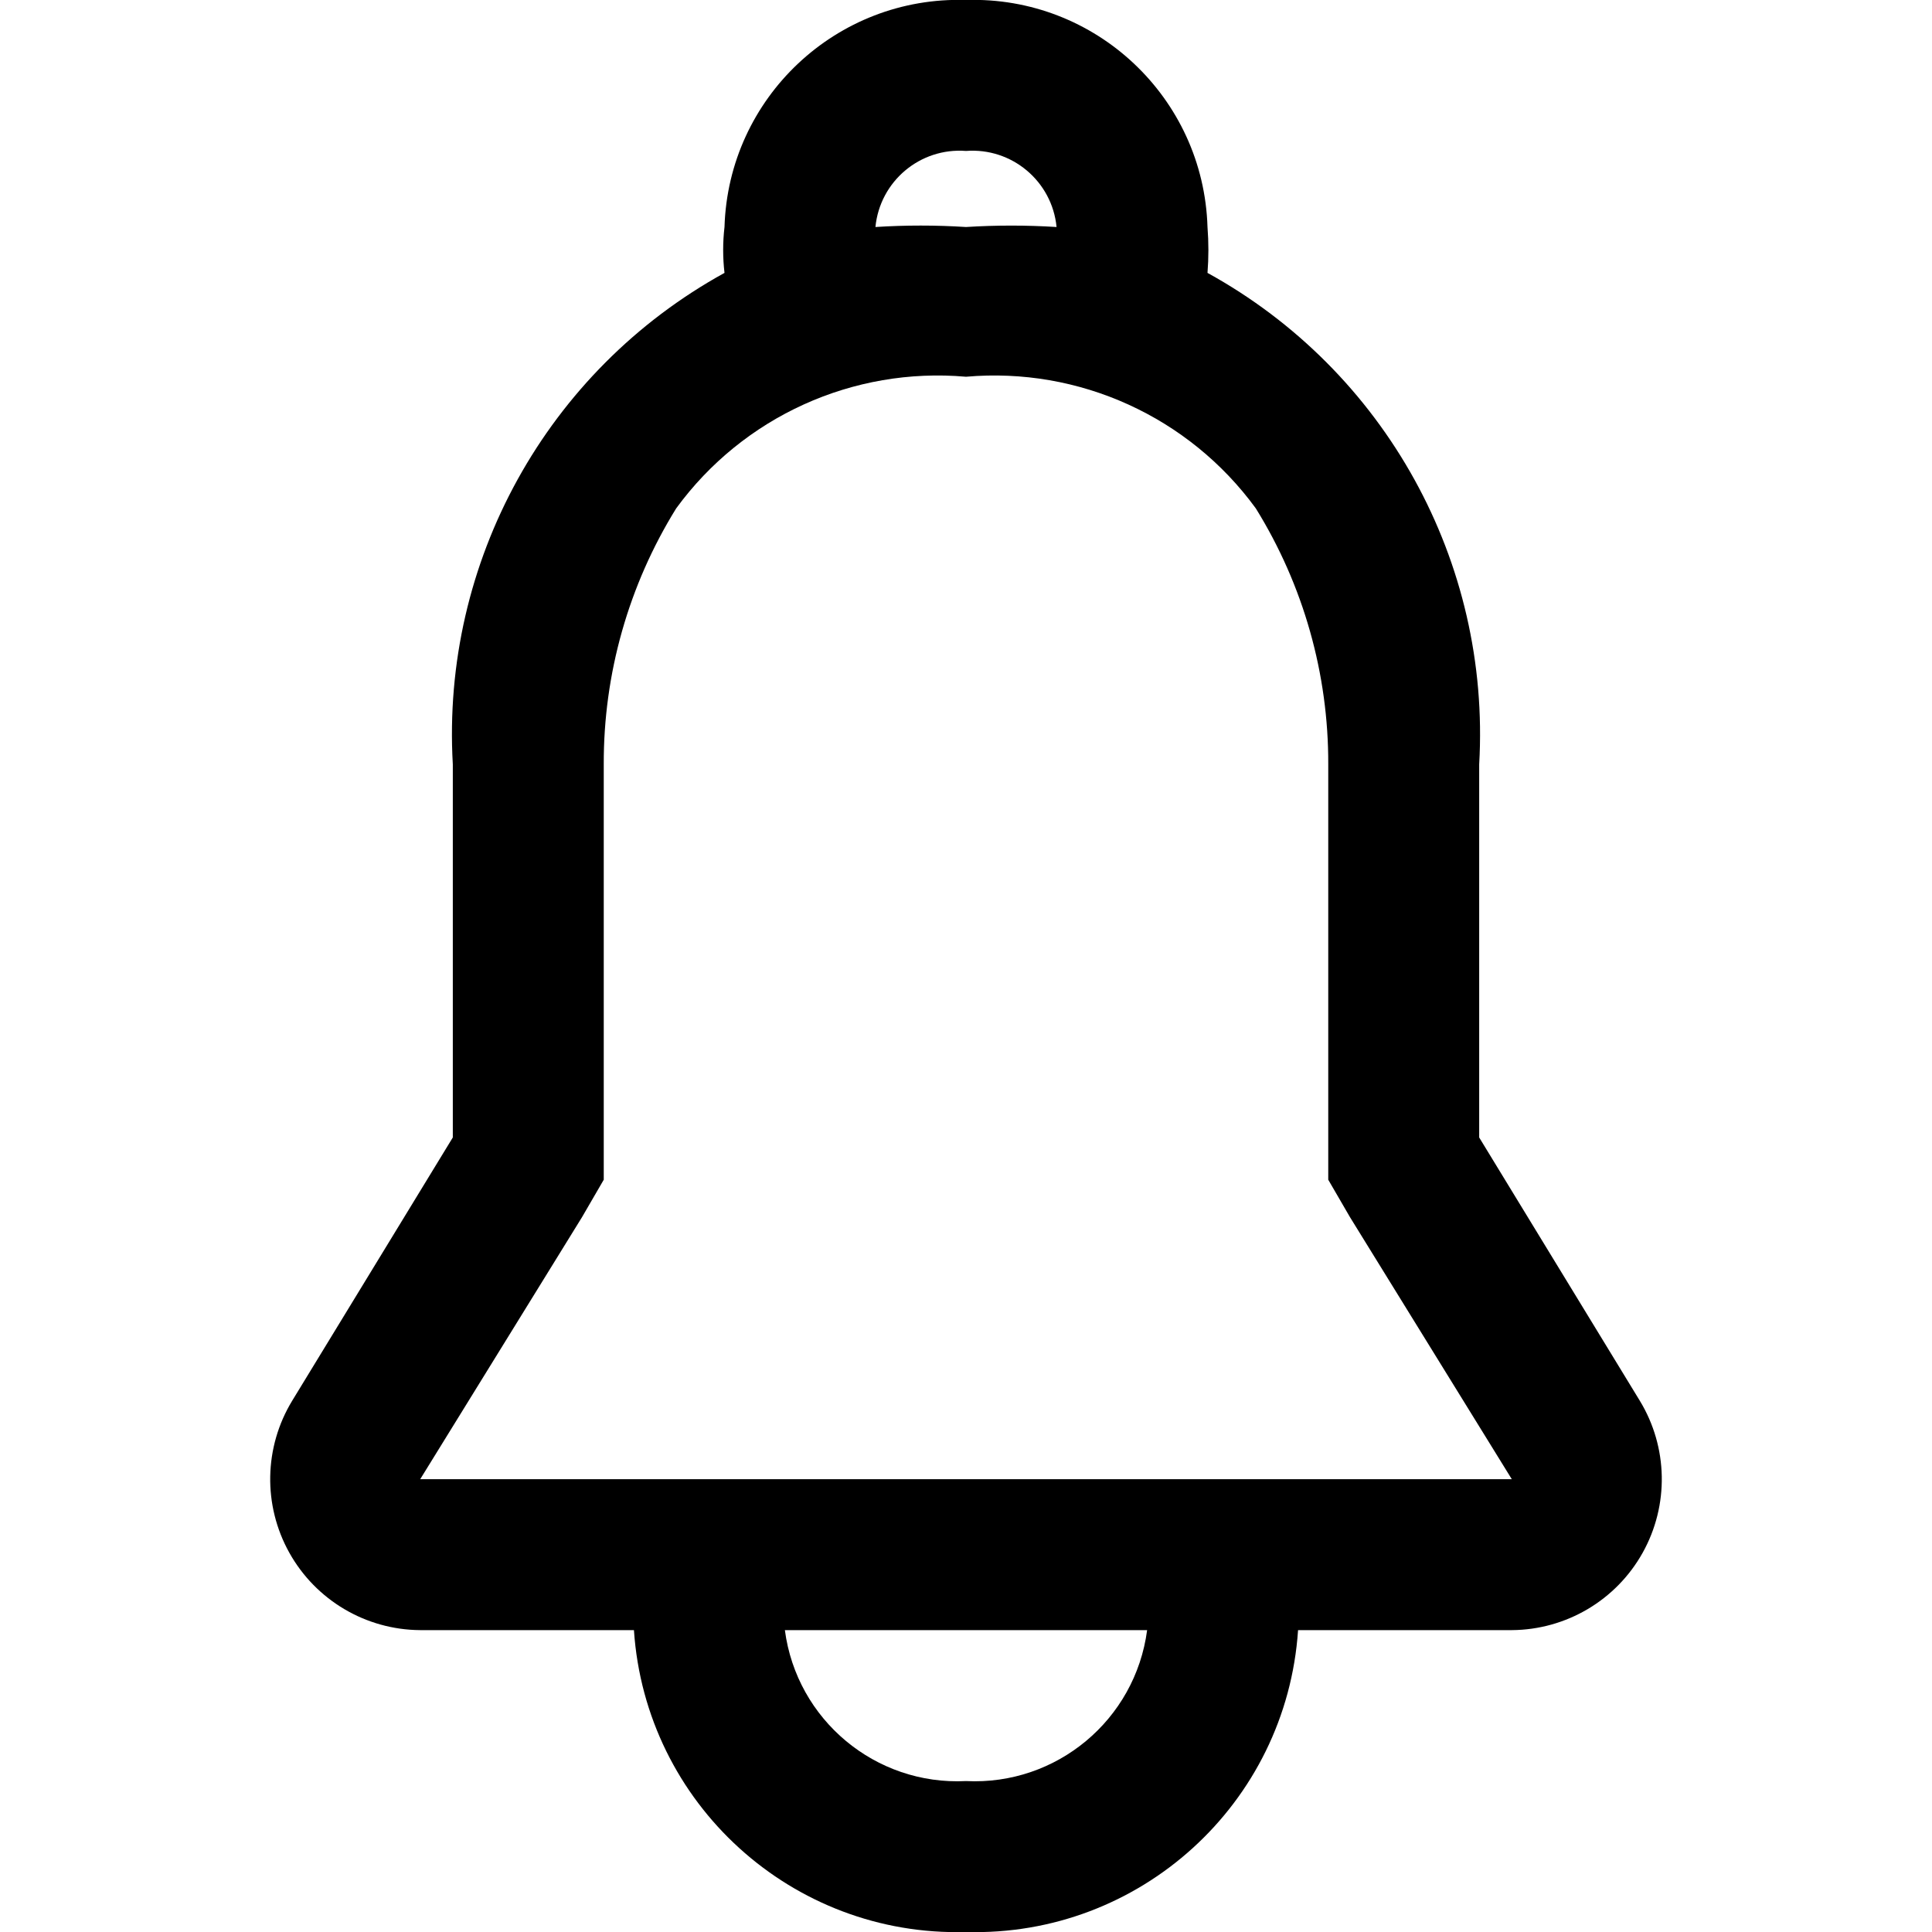
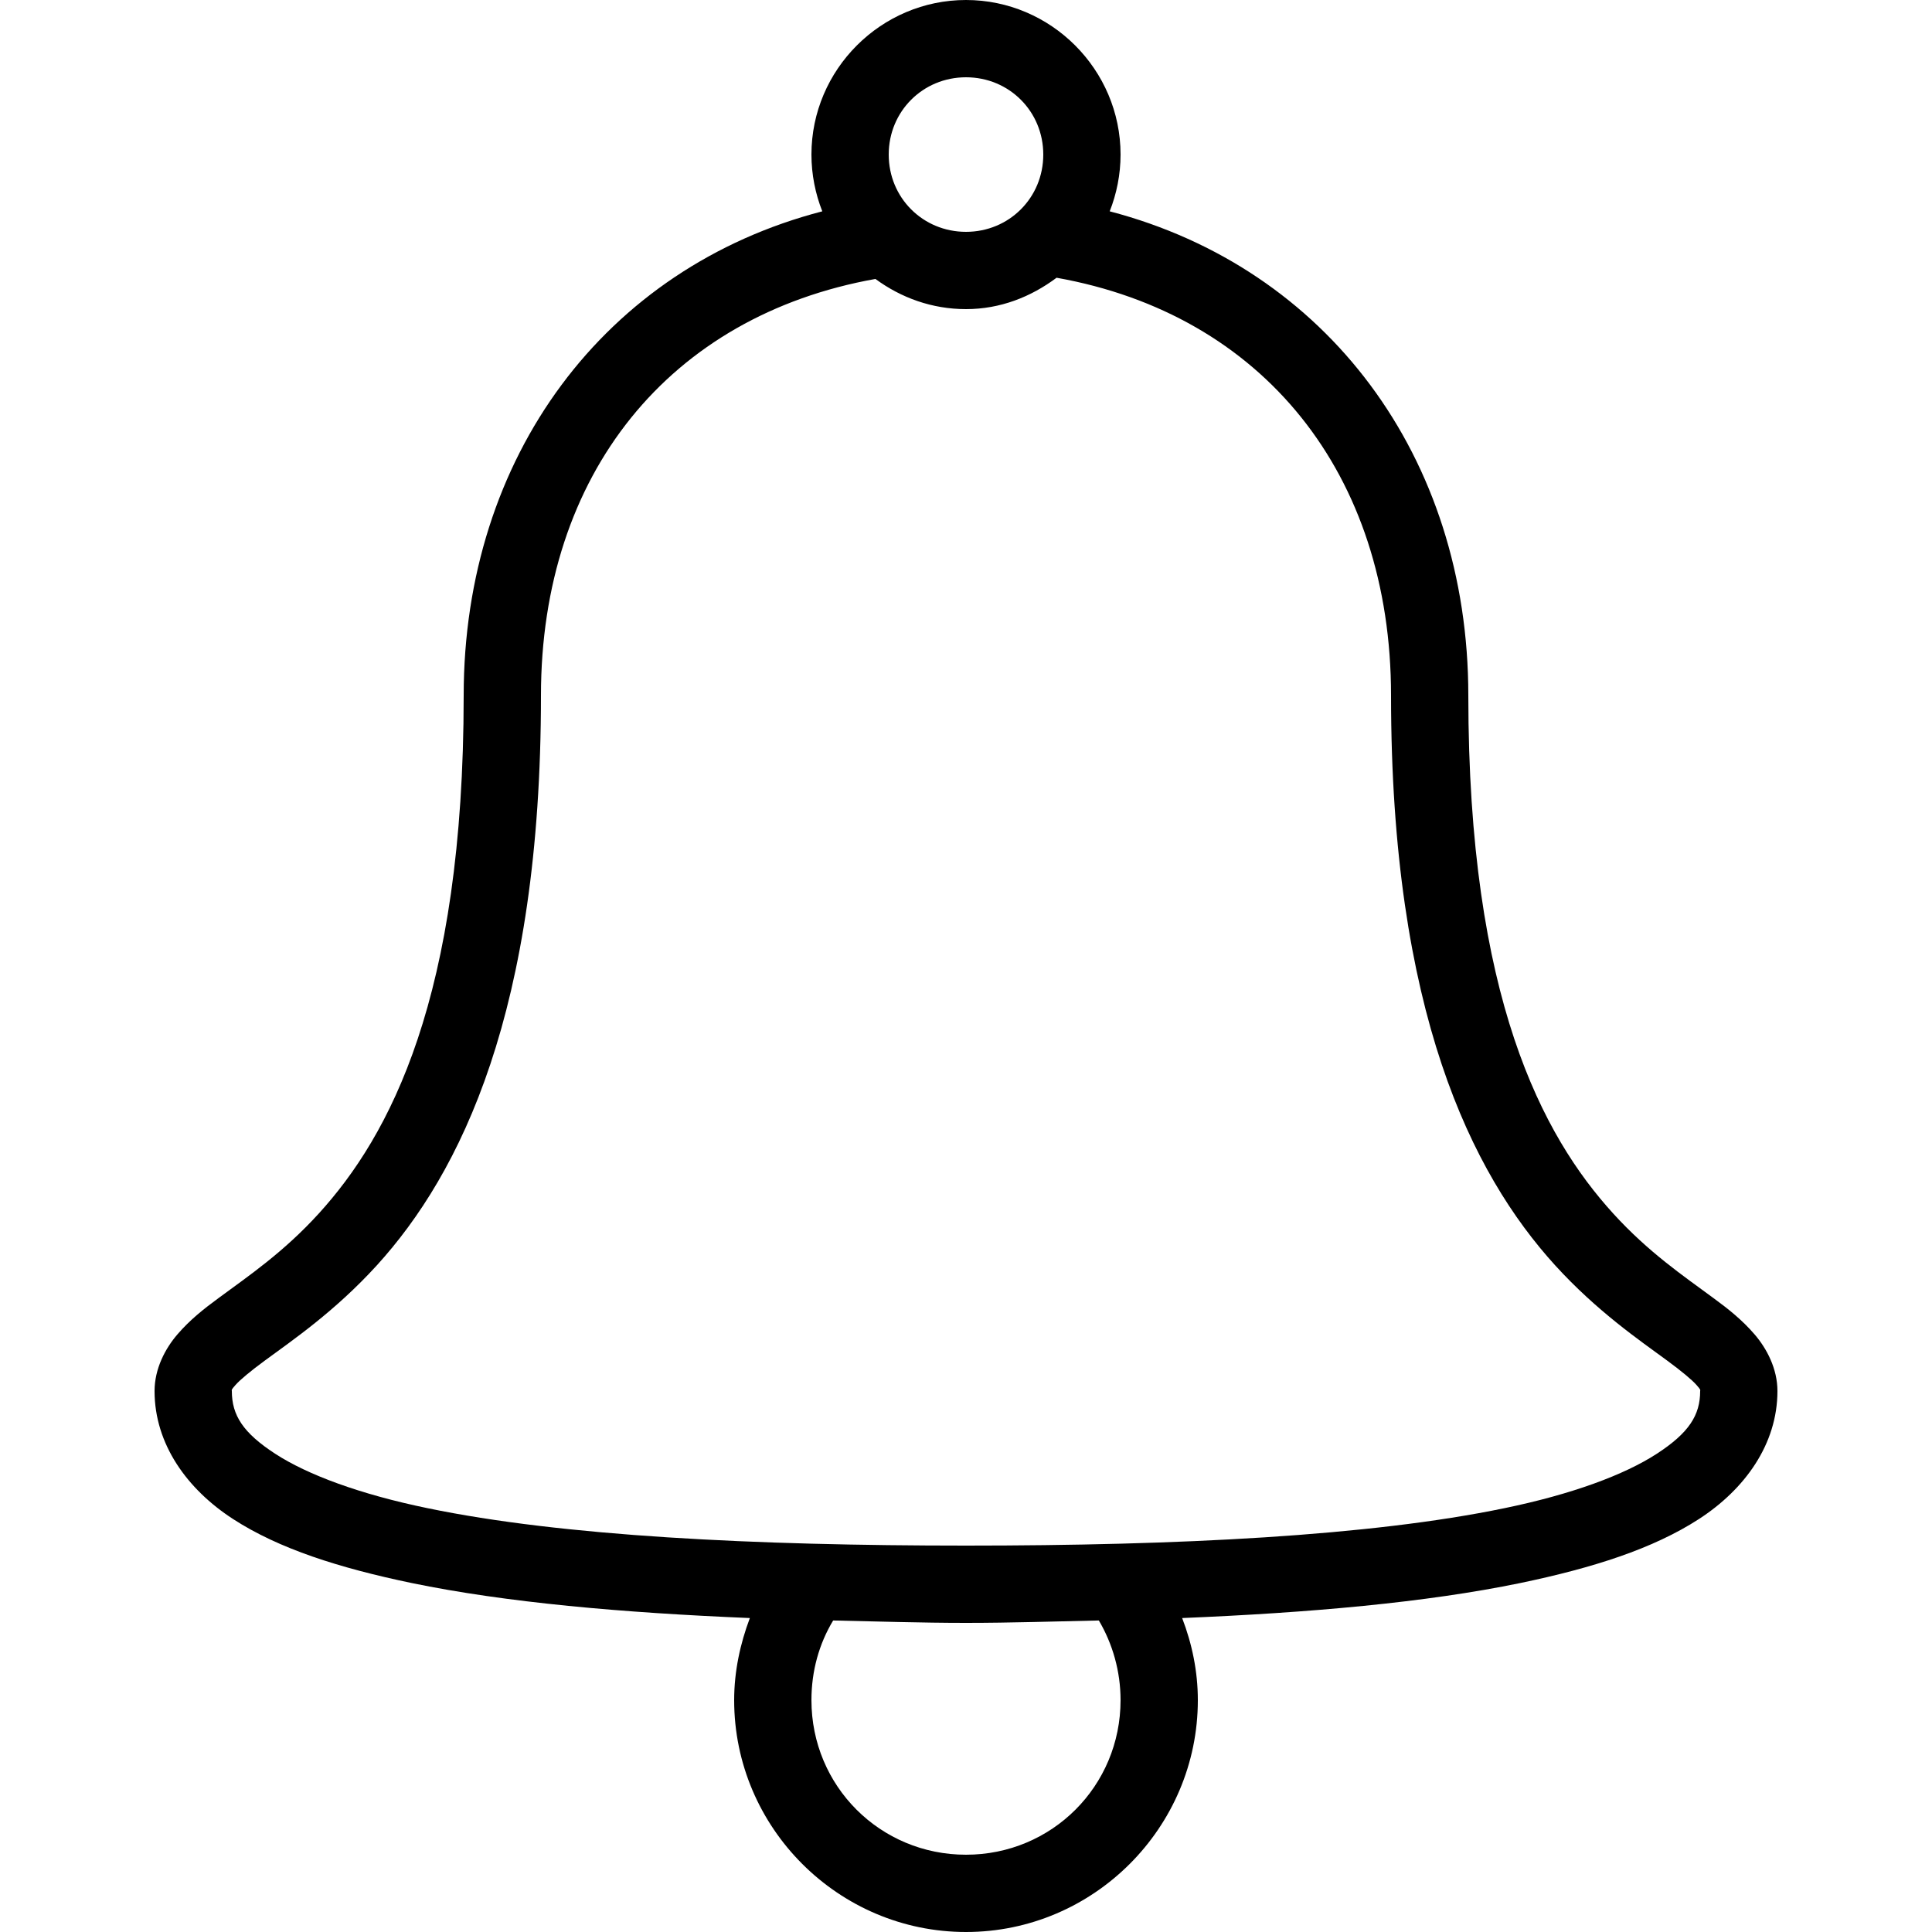
- <svg xmlns="http://www.w3.org/2000/svg" fill="#000000" width="800px" height="800px" viewBox="0 0 16 16">
-   <path d="m13.58 11.6-1.33-2.18V6.33A4.36 4.36 0 0 0 10 2.26a2.45 2.45 0 0 0 0-.38A1.94 1.94 0 0 0 8 0a1.94 1.94 0 0 0-2 1.88 1.64 1.64 0 0 0 0 .38 4.36 4.36 0 0 0-2.25 4.07v3.09L2.42 11.6a1.25 1.25 0 0 0 1.06 1.9h1.77A2.68 2.68 0 0 0 8 16a2.68 2.68 0 0 0 2.75-2.5h1.77a1.25 1.25 0 0 0 1.06-1.9zM7.25 1.88A.7.7 0 0 1 8 1.25a.7.7 0 0 1 .75.63 6 6 0 0 0-.75 0 5.9 5.9 0 0 0-.75 0zM8 14.75a1.44 1.44 0 0 1-1.5-1.25h3A1.44 1.44 0 0 1 8 14.75zm-4.52-2.5 1.34-2.17.18-.31V6.33a4 4 0 0 1 .6-2.12A2.68 2.68 0 0 1 8 3.12a2.68 2.68 0 0 1 2.4 1.09 4 4 0 0 1 .6 2.12v3.44l.18.31 1.34 2.17z" />
+ <svg xmlns="http://www.w3.org/2000/svg" viewBox="0 0 50 50" width="50px" height="50px">
+   <path d="M 25 0 C 22.801 0 21 1.801 21 4 C 21 4.516 21.102 5.016 21.281 5.469 C 15.656 6.93 12 11.816 12 18 C 12 25.832 10.078 29.398 8.25 31.406 C 7.336 32.41 6.434 33.02 5.656 33.594 C 5.266 33.879 4.91 34.164 4.594 34.531 C 4.277 34.898 4 35.422 4 36 C 4 37.375 4.844 38.543 6.031 39.312 C 7.219 40.082 8.777 40.578 10.656 40.969 C 13.094 41.473 16.102 41.738 19.406 41.875 C 19.156 42.539 19 43.254 19 44 C 19 47.301 21.699 50 25 50 C 28.301 50 31 47.301 31 44 C 31 43.25 30.848 42.535 30.594 41.875 C 33.898 41.738 36.906 41.473 39.344 40.969 C 41.223 40.578 42.781 40.082 43.969 39.312 C 45.156 38.543 46 37.375 46 36 C 46 35.422 45.723 34.898 45.406 34.531 C 45.09 34.164 44.734 33.879 44.344 33.594 C 43.566 33.02 42.664 32.41 41.75 31.406 C 39.922 29.398 38 25.832 38 18 C 38 11.82 34.336 6.938 28.719 5.469 C 28.898 5.016 29 4.516 29 4 C 29 1.801 27.199 0 25 0 Z M 25 2 C 26.117 2 27 2.883 27 4 C 27 5.117 26.117 6 25 6 C 23.883 6 23 5.117 23 4 C 23 2.883 23.883 2 25 2 Z M 27.344 7.188 C 32.676 8.137 36 12.258 36 18 C 36 26.168 38.078 30.363 40.25 32.75 C 41.336 33.941 42.434 34.688 43.156 35.219 C 43.516 35.484 43.785 35.707 43.906 35.844 C 44.027 35.98 44 35.969 44 36 C 44 36.625 43.711 37.082 42.875 37.625 C 42.039 38.168 40.68 38.672 38.938 39.031 C 35.453 39.754 30.492 40 25 40 C 19.508 40 14.547 39.754 11.062 39.031 C 9.32 38.672 7.961 38.168 7.125 37.625 C 6.289 37.082 6 36.625 6 36 C 6 35.969 5.973 35.98 6.094 35.844 C 6.215 35.707 6.484 35.484 6.844 35.219 C 7.566 34.688 8.664 33.941 9.75 32.75 C 11.922 30.363 14 26.168 14 18 C 14 12.262 17.328 8.172 22.656 7.219 C 23.32 7.707 24.121 8 25 8 C 25.887 8 26.68 7.684 27.344 7.188 Z M 21.562 41.938 C 22.684 41.961 23.824 42 25 42 C 26.176 42 27.316 41.961 28.438 41.938 C 28.793 42.539 29 43.25 29 44 C 29 46.223 27.223 48 25 48 C 22.777 48 21 46.223 21 44 C 21 43.242 21.199 42.539 21.562 41.938 Z" />
</svg>
